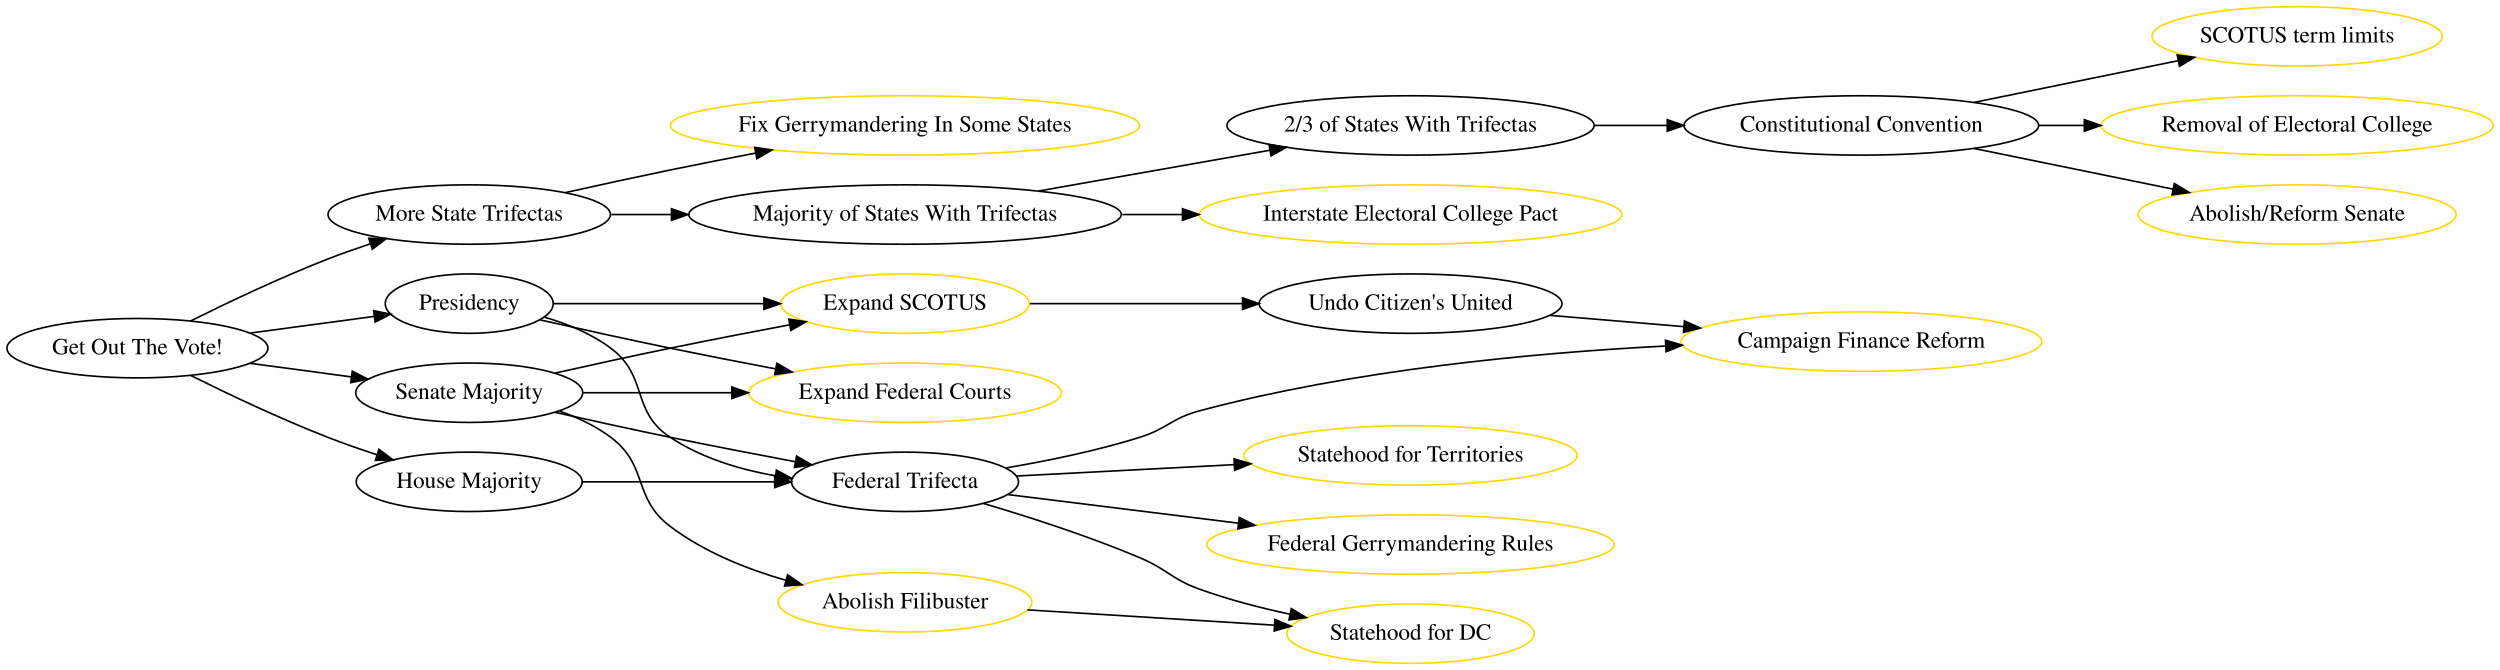
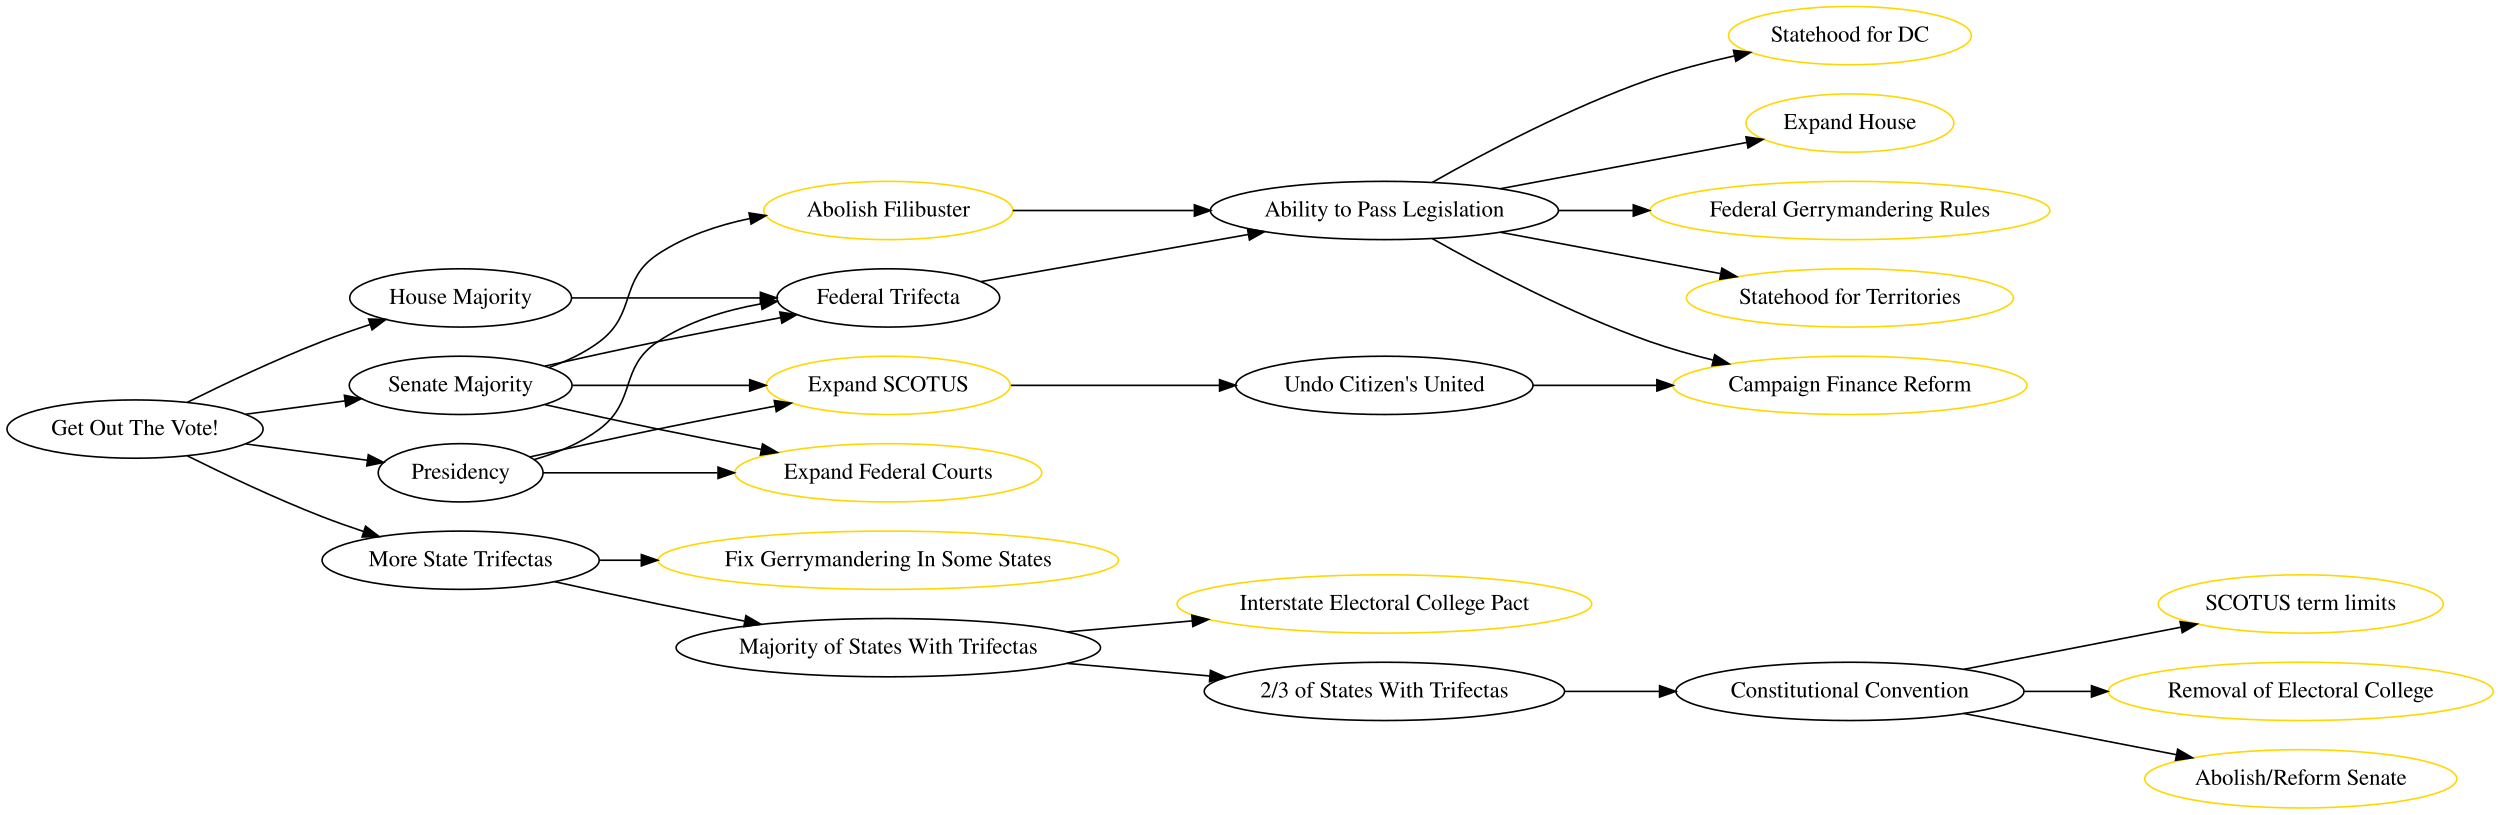
- <svg xmlns="http://www.w3.org/2000/svg" height="406pt" viewBox="0 0 1515.18 406" width="1515pt">
-   <g transform="translate(4 402)">
-     <g>
-       <ellipse cx="544.508" cy="-218" fill="none" rx="75.287" ry="18" stroke="#ffd700" />
-       <text font-family="Times,serif" font-size="14" text-anchor="middle" x="544.508" y="-214.3">Expand SCOTUS</text>
-     </g>
-     <g>
-       <ellipse cx="850.884" cy="-218" fill="none" rx="91.784" ry="18" stroke="#000" />
-       <text font-family="Times,serif" font-size="14" text-anchor="middle" x="850.884" y="-214.3">Undo Citizen's United</text>
-     </g>
-     <g stroke="#000">
-       <path d="m620.241-218h128.59" fill="none" />
-       <path d="m749.094-221.5 10 3.5-10 3.5z" />
-     </g>
-     <g>
-       <ellipse cx="1388.243" cy="-380" fill="none" rx="87.985" ry="18" stroke="#ffd700" />
-       <text font-family="Times,serif" font-size="14" text-anchor="middle" x="1388.243" y="-376.3">SCOTUS term limits</text>
-     </g>
-     <g>
-       <ellipse cx="544.508" cy="-164" fill="none" rx="94.783" ry="18" stroke="#ffd700" />
-       <text font-family="Times,serif" font-size="14" text-anchor="middle" x="544.508" y="-160.3">Expand Federal Courts</text>
-     </g>
-     <g>
-       <ellipse cx="1124.113" cy="-195" fill="none" rx="109.381" ry="18" stroke="#ffd700" />
-       <text font-family="Times,serif" font-size="14" text-anchor="middle" x="1124.113" y="-191.3">Campaign Finance Reform</text>
-     </g>
-     <g>
-       <ellipse cx="850.884" cy="-72" fill="none" rx="123.478" ry="18" stroke="#ffd700" />
-       <text font-family="Times,serif" font-size="14" text-anchor="middle" x="850.884" y="-68.3">Federal Gerrymandering Rules</text>
-     </g>
-     <g>
-       <ellipse cx="544.508" cy="-326" fill="none" rx="142.175" ry="18" stroke="#ffd700" />
-       <text font-family="Times,serif" font-size="14" text-anchor="middle" x="544.508" y="-322.3">Fix Gerrymandering In Some States</text>
-     </g>
-     <g>
-       <ellipse cx="850.884" cy="-272" fill="none" rx="128.077" ry="18" stroke="#ffd700" />
-       <text font-family="Times,serif" font-size="14" text-anchor="middle" x="850.884" y="-268.3">Interstate Electoral College Pact</text>
-     </g>
-     <g>
-       <ellipse cx="1388.243" cy="-326" fill="none" rx="118.879" ry="18" stroke="#ffd700" />
-       <text font-family="Times,serif" font-size="14" text-anchor="middle" x="1388.243" y="-322.3">Removal of Electoral College</text>
-     </g>
-     <g>
-       <ellipse cx="850.884" cy="-126" fill="none" rx="100.983" ry="18" stroke="#ffd700" />
-       <text font-family="Times,serif" font-size="14" text-anchor="middle" x="850.884" y="-122.3">Statehood for Territories</text>
-     </g>
-     <g>
-       <ellipse cx="850.884" cy="-18" fill="none" rx="74.987" ry="18" stroke="#ffd700" />
-       <text font-family="Times,serif" font-size="14" text-anchor="middle" x="850.884" y="-14.3">Statehood for DC</text>
-     </g>
-     <g>
-       <ellipse cx="1388.243" cy="-272" fill="none" rx="96.383" ry="18" stroke="#ffd700" />
-       <text font-family="Times,serif" font-size="14" text-anchor="middle" x="1388.243" y="-268.3">Abolish/Reform Senate</text>
-     </g>
-     <g>
-       <ellipse cx="544.508" cy="-37" fill="none" rx="76.887" ry="18" stroke="#ffd700" />
-       <text font-family="Times,serif" font-size="14" text-anchor="middle" x="544.508" y="-33.3">Abolish Filibuster</text>
-     </g>
-     <g stroke="#000">
-       <path d="m618.673-32.401c45.207 2.804 103.058 6.391 149.708 9.284" fill="none" />
-       <path d="m768.695-26.604 9.764 4.112-10.197 2.874z" />
-     </g>
-     <g stroke="#000">
-       <path d="m935.464-210.88c25.571 2.153 54.002 4.546 80.873 6.808" fill="none" />
-       <path d="m1016.879-207.539 9.671 4.327-10.258 2.649z" />
-     </g>
-     <g>
-       <ellipse cx="544.508" cy="-110" fill="none" rx="68.788" ry="18" stroke="#000" />
-       <text font-family="Times,serif" font-size="14" text-anchor="middle" x="544.508" y="-106.3">Federal Trifecta</text>
-     </g>
-     <g stroke="#000">
-       <g>
-         <path d="m605.522-118.396c25.467-4.319 55.156-10.428 81.324-18.604 16.712-5.222 19.085-11.477 36-16 92.959-24.854 201.7-35.128 282.516-39.313" fill="none" />
-         <path d="m1005.414-195.82 10.16 3.002-9.815 3.989z" />
-       </g>
-       <g>
-         <path d="m606.877-102.264c40.098 4.973 93.189 11.558 139.608 17.316" fill="none" />
-         <path d="m747.094-88.4 9.493 4.704-10.355 2.242z" />
-       </g>
-       <g>
-         <path d="m612.123-113.531c38.664-2.019 88.037-4.598 131.84-6.885" fill="none" />
-         <path d="m743.921-123.919 10.169 2.974-9.804 4.017z" />
-       </g>
-       <g>
-         <path d="m592.052-96.881c28.024 8.284 63.925 19.863 94.793 32.881 16.67 7.03 18.985 12.852 36 19 17.396 6.286 36.679 11.304 54.888 15.226" fill="none" />
-         <path d="m778.638-33.161 9.083 5.454-10.502 1.401z" />
-       </g>
-     </g>
-     <g>
-       <ellipse cx="1124.113" cy="-326" fill="none" rx="107.481" ry="18" stroke="#000" />
-       <text font-family="Times,serif" font-size="14" text-anchor="middle" x="1124.113" y="-322.3">Constitutional Convention</text>
-     </g>
-     <g stroke="#000">
-       <path d="m1192.476-339.977c37.885-7.745 84.966-17.371 123.463-25.241" fill="none" />
-       <path d="m1315.543-368.709 10.498 1.426-9.096 5.432z" />
-     </g>
-     <g stroke="#000">
-       <path d="m1231.545-326h27.681" fill="none" />
-       <path d="m1259.265-329.5 10 3.5-10 3.5z" />
-     </g>
-     <g stroke="#000">
-       <path d="m1192.476-312.023c36.903 7.545 82.531 16.873 120.451 24.626" fill="none" />
-       <path d="m1313.801-290.792 9.096 5.432-10.498 1.426z" />
-     </g>
-     <g>
-       <ellipse cx="280.378" cy="-272" fill="none" rx="85.585" ry="18" stroke="#000" />
-       <text font-family="Times,serif" font-size="14" text-anchor="middle" x="280.378" y="-268.3">More State Trifectas</text>
-     </g>
-     <g stroke="#000">
-       <path d="m338.534-285.274c20.127-4.492 42.847-9.451 63.637-13.726 16.682-3.43 34.496-6.935 51.678-10.235" fill="none" />
-       <path d="m453.399-312.712 10.479 1.56-9.165 5.315z" />
-     </g>
-     <g>
-       <ellipse cx="544.508" cy="-272" fill="none" rx="131.077" ry="18" stroke="#000" />
-       <text font-family="Times,serif" font-size="14" text-anchor="middle" x="544.508" y="-268.3">Majority of States With Trifectas</text>
-     </g>
-     <g stroke="#000">
-       <path d="m366.499-272h36.134" fill="none" />
-       <path d="m402.983-275.5 10 3.5-10 3.5z" />
-     </g>
-     <g stroke="#000">
-       <path d="m676.217-272h36.348" fill="none" />
-       <path d="m712.687-275.5 10 3.5-10 3.5z" />
-     </g>
-     <g>
-       <ellipse cx="850.884" cy="-326" fill="none" rx="111.281" ry="18" stroke="#000" />
-       <text font-family="Times,serif" font-size="14" text-anchor="middle" x="850.884" y="-322.3">2/3 of States With Trifectas</text>
-     </g>
-     <g stroke="#000">
-       <path d="m625.405-286.259c43.174-7.61 96.289-16.971 140.121-24.697" fill="none" />
-       <path d="m765.135-314.44 10.456 1.711-9.241 5.183z" />
-     </g>
-     <g stroke="#000">
-       <path d="m962.411-326h44.009" fill="none" />
-       <path d="m1006.474-329.5 10 3.5-10 3.5z" />
-     </g>
-     <g>
-       <ellipse cx="280.378" cy="-218" fill="none" rx="50.892" ry="18" stroke="#000" />
-       <text font-family="Times,serif" font-size="14" text-anchor="middle" x="280.378" y="-214.3">Presidency</text>
-     </g>
-     <g stroke="#000">
-       <path d="m331.305-218h127.427" fill="none" />
-       <path d="m458.985-221.5 10 3.5-10 3.5z" />
-     </g>
-     <g stroke="#000">
-       <path d="m323.147-208.182c23.322 5.269 52.719 11.773 79.024 17.182 20.643 4.245 43.021 8.604 63.787 12.547" fill="none" />
-       <path d="m466.832-181.85 9.176 5.297-10.476 1.581z" />
-     </g>
-     <g stroke="#000">
-       <path d="m325.861-209.832c13.885 4.041 28.57 10.022 40.31 18.832 23.07 17.315 11.954 38.069 36 54 18.729 12.408 41.716 19.444 63.71 23.347" fill="none" />
-       <path d="m466.565-117.088 9.332 5.016-10.423 1.898z" />
-     </g>
-     <g>
-       <ellipse cx="280.378" cy="-164" fill="none" rx="68.788" ry="18" stroke="#000" />
-       <text font-family="Times,serif" font-size="14" text-anchor="middle" x="280.378" y="-160.3">Senate Majority</text>
-     </g>
-     <g stroke="#000">
-       <path d="m332.458-175.914c21.545-4.833 46.801-10.374 69.712-15.086 23.5-4.832 49.248-9.812 72.307-14.158" fill="none" />
-       <path d="m474.048-208.639 10.474 1.595-9.183 5.285z" />
-     </g>
-     <g stroke="#000">
-       <path d="m349.43-164h89.927" fill="none" />
-       <path d="m439.53-167.5 10 3.5-10 3.5z" />
-     </g>
-     <g stroke="#000">
-       <path d="m335.245-152.824c10.915 3.846 21.809 8.981 30.926 15.824 23.07 17.315 12.997 36.597 36 54 20.387 15.424 46.141 25.788 70.12 32.702" fill="none" />
-       <path d="m473.353-53.636 8.729 6.004-10.568.75z" />
-     </g>
-     <g stroke="#000">
-       <path d="m332.458-152.086c21.545 4.833 46.801 10.374 69.712 15.086 24.683 5.076 51.846 10.314 75.769 14.81" fill="none" />
-       <path d="m478.791-125.591 9.185 5.28-10.473 1.6z" />
-     </g>
-     <g>
-       <ellipse cx="280.378" cy="-110" fill="none" rx="68.489" ry="18" stroke="#000" />
-       <text font-family="Times,serif" font-size="14" text-anchor="middle" x="280.378" y="-106.3">House Majority</text>
-     </g>
-     <g stroke="#000">
-       <path d="m348.742-110h116.495" fill="none" />
-       <path d="m465.513-113.5 10 3.5-10 3.5z" />
-     </g>
-     <g>
-       <ellipse cx="79.293" cy="-191" fill="none" rx="79.087" ry="18" stroke="#000" />
-       <text font-family="Times,serif" font-size="14" text-anchor="middle" x="79.293" y="-187.3">Get Out The Vote!</text>
-     </g>
-     <g stroke="#000">
-       <path d="m111.588-207.54c22.841-11.347 54.37-26.308 82.998-37.46 8.246-3.212 17.045-6.325 25.749-9.226" fill="none" />
-       <path d="m219.494-257.633 10.592.229-8.423 6.427z" />
-     </g>
-     <g stroke="#000">
-       <path d="m147.652-200.179c24.398-3.276 51.623-6.932 75.035-10.075" fill="none" />
-       <path d="m222.432-213.751 10.377 2.138-9.445 4.8z" />
-     </g>
-     <g stroke="#000">
-       <path d="m147.652-181.821c19.773 2.655 41.401 5.559 61.353 8.238" fill="none" />
-       <path d="m209.511-177.047 9.445 4.8-10.377 2.138z" />
-     </g>
-     <g stroke="#000">
-       <path d="m111.588-174.46c22.841 11.347 54.37 26.308 82.998 37.46 9.593 3.737 19.935 7.34 30.004 10.63" fill="none" />
-       <path d="m225.669-129.7 8.457 6.382-10.591.285z" />
+ <svg xmlns="http://www.w3.org/2000/svg" width="1544pt" height="503pt" viewBox="0.00 0.00 1543.78 503.00">
+   <g id="graph0" class="graph" transform="scale(1 1) rotate(0) translate(4 499)">
+     <g id="node1" class="node">
+       <ellipse fill="none" stroke="#ffd700" cx="544.508" cy="-261" rx="75.287" ry="18" />
+       <text text-anchor="middle" x="544.508" y="-257.3" font-family="Times,serif" font-size="14.00" fill="#000000">Expand SCOTUS</text>
+     </g>
+     <g id="node15" class="node">
+       <ellipse fill="none" stroke="#000000" cx="850.884" cy="-261" rx="91.784" ry="18" />
+       <text text-anchor="middle" x="850.884" y="-257.3" font-family="Times,serif" font-size="14.00" fill="#000000">Undo Citizen's United</text>
+     </g>
+     <g id="edge5" class="edge">
+       <path fill="none" stroke="#000000" d="M620.241,-261C659.039,-261 706.832,-261 748.832,-261" />
+       <polygon fill="#000000" stroke="#000000" points="749.094,-264.5 759.094,-261 749.094,-257.5 749.094,-264.5" />
+     </g>
+     <g id="node2" class="node">
+       <ellipse fill="none" stroke="#ffd700" cx="1416.84" cy="-126" rx="87.985" ry="18" />
+       <text text-anchor="middle" x="1416.84" y="-122.3" font-family="Times,serif" font-size="14.00" fill="#000000">SCOTUS term limits</text>
+     </g>
+     <g id="node3" class="node">
+       <ellipse fill="none" stroke="#ffd700" cx="544.508" cy="-207" rx="94.783" ry="18" />
+       <text text-anchor="middle" x="544.508" y="-203.3" font-family="Times,serif" font-size="14.00" fill="#000000">Expand Federal Courts</text>
+     </g>
+     <g id="node4" class="node">
+       <ellipse fill="none" stroke="#ffd700" cx="1138.412" cy="-261" rx="109.381" ry="18" />
+       <text text-anchor="middle" x="1138.412" y="-257.3" font-family="Times,serif" font-size="14.00" fill="#000000">Campaign Finance Reform</text>
+     </g>
+     <g id="node5" class="node">
+       <ellipse fill="none" stroke="#ffd700" cx="1138.412" cy="-369" rx="123.478" ry="18" />
+       <text text-anchor="middle" x="1138.412" y="-365.3" font-family="Times,serif" font-size="14.00" fill="#000000">Federal Gerrymandering Rules</text>
+     </g>
+     <g id="node6" class="node">
+       <ellipse fill="none" stroke="#ffd700" cx="544.508" cy="-153" rx="142.175" ry="18" />
+       <text text-anchor="middle" x="544.508" y="-149.3" font-family="Times,serif" font-size="14.00" fill="#000000">Fix Gerrymandering In Some States</text>
+     </g>
+     <g id="node7" class="node">
+       <ellipse fill="none" stroke="#ffd700" cx="850.884" cy="-126" rx="128.077" ry="18" />
+       <text text-anchor="middle" x="850.884" y="-122.3" font-family="Times,serif" font-size="14.00" fill="#000000">Interstate Electoral College Pact</text>
+     </g>
+     <g id="node8" class="node">
+       <ellipse fill="none" stroke="#ffd700" cx="1416.84" cy="-72" rx="118.879" ry="18" />
+       <text text-anchor="middle" x="1416.84" y="-68.3" font-family="Times,serif" font-size="14.00" fill="#000000">Removal of Electoral College</text>
+     </g>
+     <g id="node9" class="node">
+       <ellipse fill="none" stroke="#ffd700" cx="1138.412" cy="-315" rx="100.983" ry="18" />
+       <text text-anchor="middle" x="1138.412" y="-311.3" font-family="Times,serif" font-size="14.00" fill="#000000">Statehood for Territories</text>
+     </g>
+     <g id="node10" class="node">
+       <ellipse fill="none" stroke="#ffd700" cx="1138.412" cy="-477" rx="74.987" ry="18" />
+       <text text-anchor="middle" x="1138.412" y="-473.3" font-family="Times,serif" font-size="14.00" fill="#000000">Statehood for DC</text>
+     </g>
+     <g id="node11" class="node">
+       <ellipse fill="none" stroke="#ffd700" cx="1416.84" cy="-18" rx="96.383" ry="18" />
+       <text text-anchor="middle" x="1416.84" y="-14.3" font-family="Times,serif" font-size="14.00" fill="#000000">Abolish/Reform Senate</text>
+     </g>
+     <g id="node12" class="node">
+       <ellipse fill="none" stroke="#ffd700" cx="544.508" cy="-369" rx="76.887" ry="18" />
+       <text text-anchor="middle" x="544.508" y="-365.3" font-family="Times,serif" font-size="14.00" fill="#000000">Abolish Filibuster</text>
+     </g>
+     <g id="node14" class="node">
+       <ellipse fill="none" stroke="#000000" cx="850.884" cy="-369" rx="107.481" ry="18" />
+       <text text-anchor="middle" x="850.884" y="-365.3" font-family="Times,serif" font-size="14.00" fill="#000000">Ability to Pass Legislation</text>
+     </g>
+     <g id="edge7" class="edge">
+       <path fill="none" stroke="#000000" d="M621.424,-369C655.206,-369 695.631,-369 733.074,-369" />
+       <polygon fill="#000000" stroke="#000000" points="733.548,-372.5 743.548,-369 733.548,-365.5 733.548,-372.5" />
+     </g>
+     <g id="node13" class="node">
+       <ellipse fill="none" stroke="#ffd700" cx="1138.412" cy="-423" rx="64.189" ry="18" />
+       <text text-anchor="middle" x="1138.412" y="-419.3" font-family="Times,serif" font-size="14.00" fill="#000000">Expand House</text>
+     </g>
+     <g id="edge13" class="edge">
+       <path fill="none" stroke="#000000" d="M880.461,-351.641C912.594,-333.447 965.913,-305.169 1014.923,-288 1027.301,-283.664 1040.63,-279.88 1053.792,-276.628" />
+       <polygon fill="#000000" stroke="#000000" points="1054.888,-279.965 1063.805,-274.245 1053.266,-273.156 1054.888,-279.965" />
+     </g>
+     <g id="edge16" class="edge">
+       <path fill="none" stroke="#000000" d="M958.358,-369C973.405,-369 989.02,-369 1004.482,-369" />
+       <polygon fill="#000000" stroke="#000000" points="1004.614,-372.5 1014.614,-369 1004.614,-365.5 1004.614,-372.5" />
+     </g>
+     <g id="edge17" class="edge">
+       <path fill="none" stroke="#000000" d="M922.698,-355.513C963.967,-347.762 1015.894,-338.01 1058.459,-330.016" />
+       <polygon fill="#000000" stroke="#000000" points="1059.323,-333.415 1068.505,-328.129 1058.031,-326.535 1059.323,-333.415" />
+     </g>
+     <g id="edge14" class="edge">
+       <path fill="none" stroke="#000000" d="M880.461,-386.359C912.594,-404.553 965.913,-432.831 1014.923,-450 1031.457,-455.792 1049.688,-460.598 1066.949,-464.468" />
+       <polygon fill="#000000" stroke="#000000" points="1066.466,-467.945 1076.981,-466.64 1067.947,-461.103 1066.466,-467.945" />
+     </g>
+     <g id="edge15" class="edge">
+       <path fill="none" stroke="#000000" d="M922.698,-382.487C969.399,-391.258 1029.748,-402.592 1074.734,-411.041" />
+       <polygon fill="#000000" stroke="#000000" points="1074.19,-414.5 1084.665,-412.906 1075.483,-407.62 1074.19,-414.5" />
+     </g>
+     <g id="edge1" class="edge">
+       <path fill="none" stroke="#000000" d="M942.65,-261C966.953,-261 993.546,-261 1019.081,-261" />
+       <polygon fill="#000000" stroke="#000000" points="1019.185,-264.5 1029.185,-261 1019.185,-257.5 1019.185,-264.5" />
+     </g>
+     <g id="node16" class="node">
+       <ellipse fill="none" stroke="#000000" cx="544.508" cy="-315" rx="68.788" ry="18" />
+       <text text-anchor="middle" x="544.508" y="-311.3" font-family="Times,serif" font-size="14.00" fill="#000000">Federal Trifecta</text>
+     </g>
+     <g id="edge6" class="edge">
+       <path fill="none" stroke="#000000" d="M601.776,-325.094C648.229,-333.281 714.374,-344.94 766.832,-354.185" />
+       <polygon fill="#000000" stroke="#000000" points="766.339,-357.652 776.795,-355.942 767.554,-350.759 766.339,-357.652" />
+     </g>
+     <g id="node17" class="node">
+       <ellipse fill="none" stroke="#000000" cx="1138.412" cy="-72" rx="107.481" ry="18" />
+       <text text-anchor="middle" x="1138.412" y="-68.3" font-family="Times,serif" font-size="14.00" fill="#000000">Constitutional Convention</text>
+     </g>
+     <g id="edge3" class="edge">
+       <path fill="none" stroke="#000000" d="M1208.671,-85.626C1249.598,-93.564 1301.163,-103.565 1342.732,-111.627" />
+       <polygon fill="#000000" stroke="#000000" points="1342.316,-115.112 1352.799,-113.579 1343.649,-108.24 1342.316,-115.112" />
+     </g>
+     <g id="edge2" class="edge">
+       <path fill="none" stroke="#000000" d="M1245.661,-72C1259.344,-72 1273.463,-72 1287.449,-72" />
+       <polygon fill="#000000" stroke="#000000" points="1287.601,-75.5 1297.601,-72 1287.601,-68.5 1287.601,-75.5" />
+     </g>
+     <g id="edge4" class="edge">
+       <path fill="none" stroke="#000000" d="M1208.671,-58.373C1248.705,-50.609 1298.918,-40.87 1339.997,-32.903" />
+       <polygon fill="#000000" stroke="#000000" points="1340.811,-36.311 1349.961,-30.971 1339.478,-29.439 1340.811,-36.311" />
+     </g>
+     <g id="node18" class="node">
+       <ellipse fill="none" stroke="#000000" cx="280.378" cy="-153" rx="85.585" ry="18" />
+       <text text-anchor="middle" x="280.378" y="-149.3" font-family="Times,serif" font-size="14.00" fill="#000000">More State Trifectas</text>
+     </g>
+     <g id="edge20" class="edge">
+       <path fill="none" stroke="#000000" d="M366.499,-153C374.722,-153 383.217,-153 391.832,-153" />
+       <polygon fill="#000000" stroke="#000000" points="391.991,-156.5 401.991,-153 391.991,-149.5 391.991,-156.5" />
+     </g>
+     <g id="node19" class="node">
+       <ellipse fill="none" stroke="#000000" cx="544.508" cy="-99" rx="131.077" ry="18" />
+       <text text-anchor="middle" x="544.508" y="-95.3" font-family="Times,serif" font-size="14.00" fill="#000000">Majority of States With Trifectas</text>
+     </g>
+     <g id="edge21" class="edge">
+       <path fill="none" stroke="#000000" d="M338.534,-139.726C358.66,-135.234 381.381,-130.275 402.171,-126 419.367,-122.464 437.768,-118.849 455.438,-115.46" />
+       <polygon fill="#000000" stroke="#000000" points="456.576,-118.807 465.742,-113.494 455.264,-111.931 456.576,-118.807" />
+     </g>
+     <g id="edge18" class="edge">
+       <path fill="none" stroke="#000000" d="M655.117,-108.748C680.16,-110.955 706.851,-113.307 732.212,-115.542" />
+       <polygon fill="#000000" stroke="#000000" points="731.965,-119.034 742.234,-116.425 732.58,-112.061 731.965,-119.034" />
+     </g>
+     <g id="node20" class="node">
+       <ellipse fill="none" stroke="#000000" cx="850.884" cy="-72" rx="111.281" ry="18" />
+       <text text-anchor="middle" x="850.884" y="-68.3" font-family="Times,serif" font-size="14.00" fill="#000000">2/3 of States With Trifectas</text>
+     </g>
+     <g id="edge19" class="edge">
+       <path fill="none" stroke="#000000" d="M655.117,-89.252C683.788,-86.726 714.622,-84.008 743.144,-81.495" />
+       <polygon fill="#000000" stroke="#000000" points="743.475,-84.979 753.129,-80.615 742.86,-78.006 743.475,-84.979" />
+     </g>
+     <g id="edge26" class="edge">
+       <path fill="none" stroke="#000000" d="M962.05,-72C981.293,-72 1001.36,-72 1020.768,-72" />
+       <polygon fill="#000000" stroke="#000000" points="1020.85,-75.5 1030.85,-72 1020.85,-68.5 1020.85,-75.5" />
+     </g>
+     <g id="node21" class="node">
+       <ellipse fill="none" stroke="#000000" cx="280.378" cy="-315" rx="68.489" ry="18" />
+       <text text-anchor="middle" x="280.378" y="-311.3" font-family="Times,serif" font-size="14.00" fill="#000000">House Majority</text>
+     </g>
+     <g id="edge12" class="edge">
+       <path fill="none" stroke="#000000" d="M348.742,-315C384.37,-315 428.131,-315 465.236,-315" />
+       <polygon fill="#000000" stroke="#000000" points="465.513,-318.5 475.513,-315 465.513,-311.5 465.513,-318.5" />
+     </g>
+     <g id="node22" class="node">
+       <ellipse fill="none" stroke="#000000" cx="280.378" cy="-261" rx="68.788" ry="18" />
+       <text text-anchor="middle" x="280.378" y="-257.3" font-family="Times,serif" font-size="14.00" fill="#000000">Senate Majority</text>
+     </g>
+     <g id="edge23" class="edge">
+       <path fill="none" stroke="#000000" d="M349.43,-261C382.818,-261 423.225,-261 458.584,-261" />
+       <polygon fill="#000000" stroke="#000000" points="458.897,-264.5 468.896,-261 458.896,-257.5 458.897,-264.5" />
+     </g>
+     <g id="edge22" class="edge">
+       <path fill="none" stroke="#000000" d="M332.458,-249.086C354.003,-244.253 379.26,-238.711 402.171,-234 422.813,-229.755 445.191,-225.397 465.957,-221.453" />
+       <polygon fill="#000000" stroke="#000000" points="466.832,-224.85 476.007,-219.553 465.531,-217.972 466.832,-224.85" />
+     </g>
+     <g id="edge25" class="edge">
+       <path fill="none" stroke="#000000" d="M335.245,-272.176C346.161,-276.022 357.054,-281.158 366.171,-288 389.24,-305.315 378.125,-326.069 402.171,-342 418.942,-353.111 439.128,-359.915 458.959,-364.018" />
+       <polygon fill="#000000" stroke="#000000" points="458.49,-367.491 468.961,-365.875 459.767,-360.609 458.49,-367.491" />
+     </g>
+     <g id="edge24" class="edge">
+       <path fill="none" stroke="#000000" d="M332.458,-272.914C354.003,-277.747 379.26,-283.289 402.171,-288 426.853,-293.076 454.017,-298.314 477.939,-302.81" />
+       <polygon fill="#000000" stroke="#000000" points="477.503,-306.289 487.977,-304.689 478.791,-299.409 477.503,-306.289" />
+     </g>
+     <g id="node23" class="node">
+       <ellipse fill="none" stroke="#000000" cx="280.378" cy="-207" rx="50.892" ry="18" />
+       <text text-anchor="middle" x="280.378" y="-203.3" font-family="Times,serif" font-size="14.00" fill="#000000">Presidency</text>
+     </g>
+     <g id="edge28" class="edge">
+       <path fill="none" stroke="#000000" d="M323.147,-216.818C346.469,-222.087 375.865,-228.591 402.171,-234 425.67,-238.832 451.418,-243.812 474.477,-248.158" />
+       <polygon fill="#000000" stroke="#000000" points="474.048,-251.639 484.522,-250.044 475.339,-244.759 474.048,-251.639" />
+     </g>
+     <g id="edge27" class="edge">
+       <path fill="none" stroke="#000000" d="M331.305,-207C361.862,-207 401.88,-207 438.984,-207" />
+       <polygon fill="#000000" stroke="#000000" points="439.361,-210.5 449.361,-207 439.361,-203.5 439.361,-210.5" />
+     </g>
+     <g id="edge29" class="edge">
+       <path fill="none" stroke="#000000" d="M325.861,-215.168C339.746,-219.209 354.432,-225.189 366.171,-234 389.24,-251.315 378.125,-272.069 402.171,-288 420.899,-300.408 443.886,-307.444 465.88,-311.347" />
+       <polygon fill="#000000" stroke="#000000" points="465.474,-314.826 475.897,-312.928 466.565,-307.912 465.474,-314.826" />
+     </g>
+     <g id="node24" class="node">
+       <ellipse fill="none" stroke="#000000" cx="79.293" cy="-234" rx="79.087" ry="18" />
+       <text text-anchor="middle" x="79.293" y="-230.3" font-family="Times,serif" font-size="14.00" fill="#000000">Get Out The Vote!</text>
+     </g>
+     <g id="edge9" class="edge">
+       <path fill="none" stroke="#000000" d="M111.588,-217.46C134.428,-206.113 165.958,-191.152 194.586,-180 202.832,-176.788 211.631,-173.675 220.334,-170.774" />
+       <polygon fill="#000000" stroke="#000000" points="221.663,-174.023 230.086,-167.596 219.494,-167.367 221.663,-174.023" />
+     </g>
+     <g id="edge8" class="edge">
+       <path fill="none" stroke="#000000" d="M111.588,-250.54C134.428,-261.887 165.958,-276.848 194.586,-288 204.179,-291.737 214.52,-295.34 224.589,-298.63" />
+       <polygon fill="#000000" stroke="#000000" points="223.535,-301.967 234.126,-301.682 225.669,-295.3 223.535,-301.967" />
+     </g>
+     <g id="edge10" class="edge">
+       <path fill="none" stroke="#000000" d="M147.652,-243.179C167.424,-245.833 189.053,-248.738 209.005,-251.417" />
+       <polygon fill="#000000" stroke="#000000" points="208.579,-254.891 218.956,-252.753 209.511,-247.953 208.579,-254.891" />
+     </g>
+     <g id="edge11" class="edge">
+       <path fill="none" stroke="#000000" d="M147.652,-224.821C172.05,-221.545 199.275,-217.89 222.687,-214.746" />
+       <polygon fill="#000000" stroke="#000000" points="223.363,-218.187 232.809,-213.387 222.432,-211.249 223.363,-218.187" />
    </g>
  </g>
</svg>
